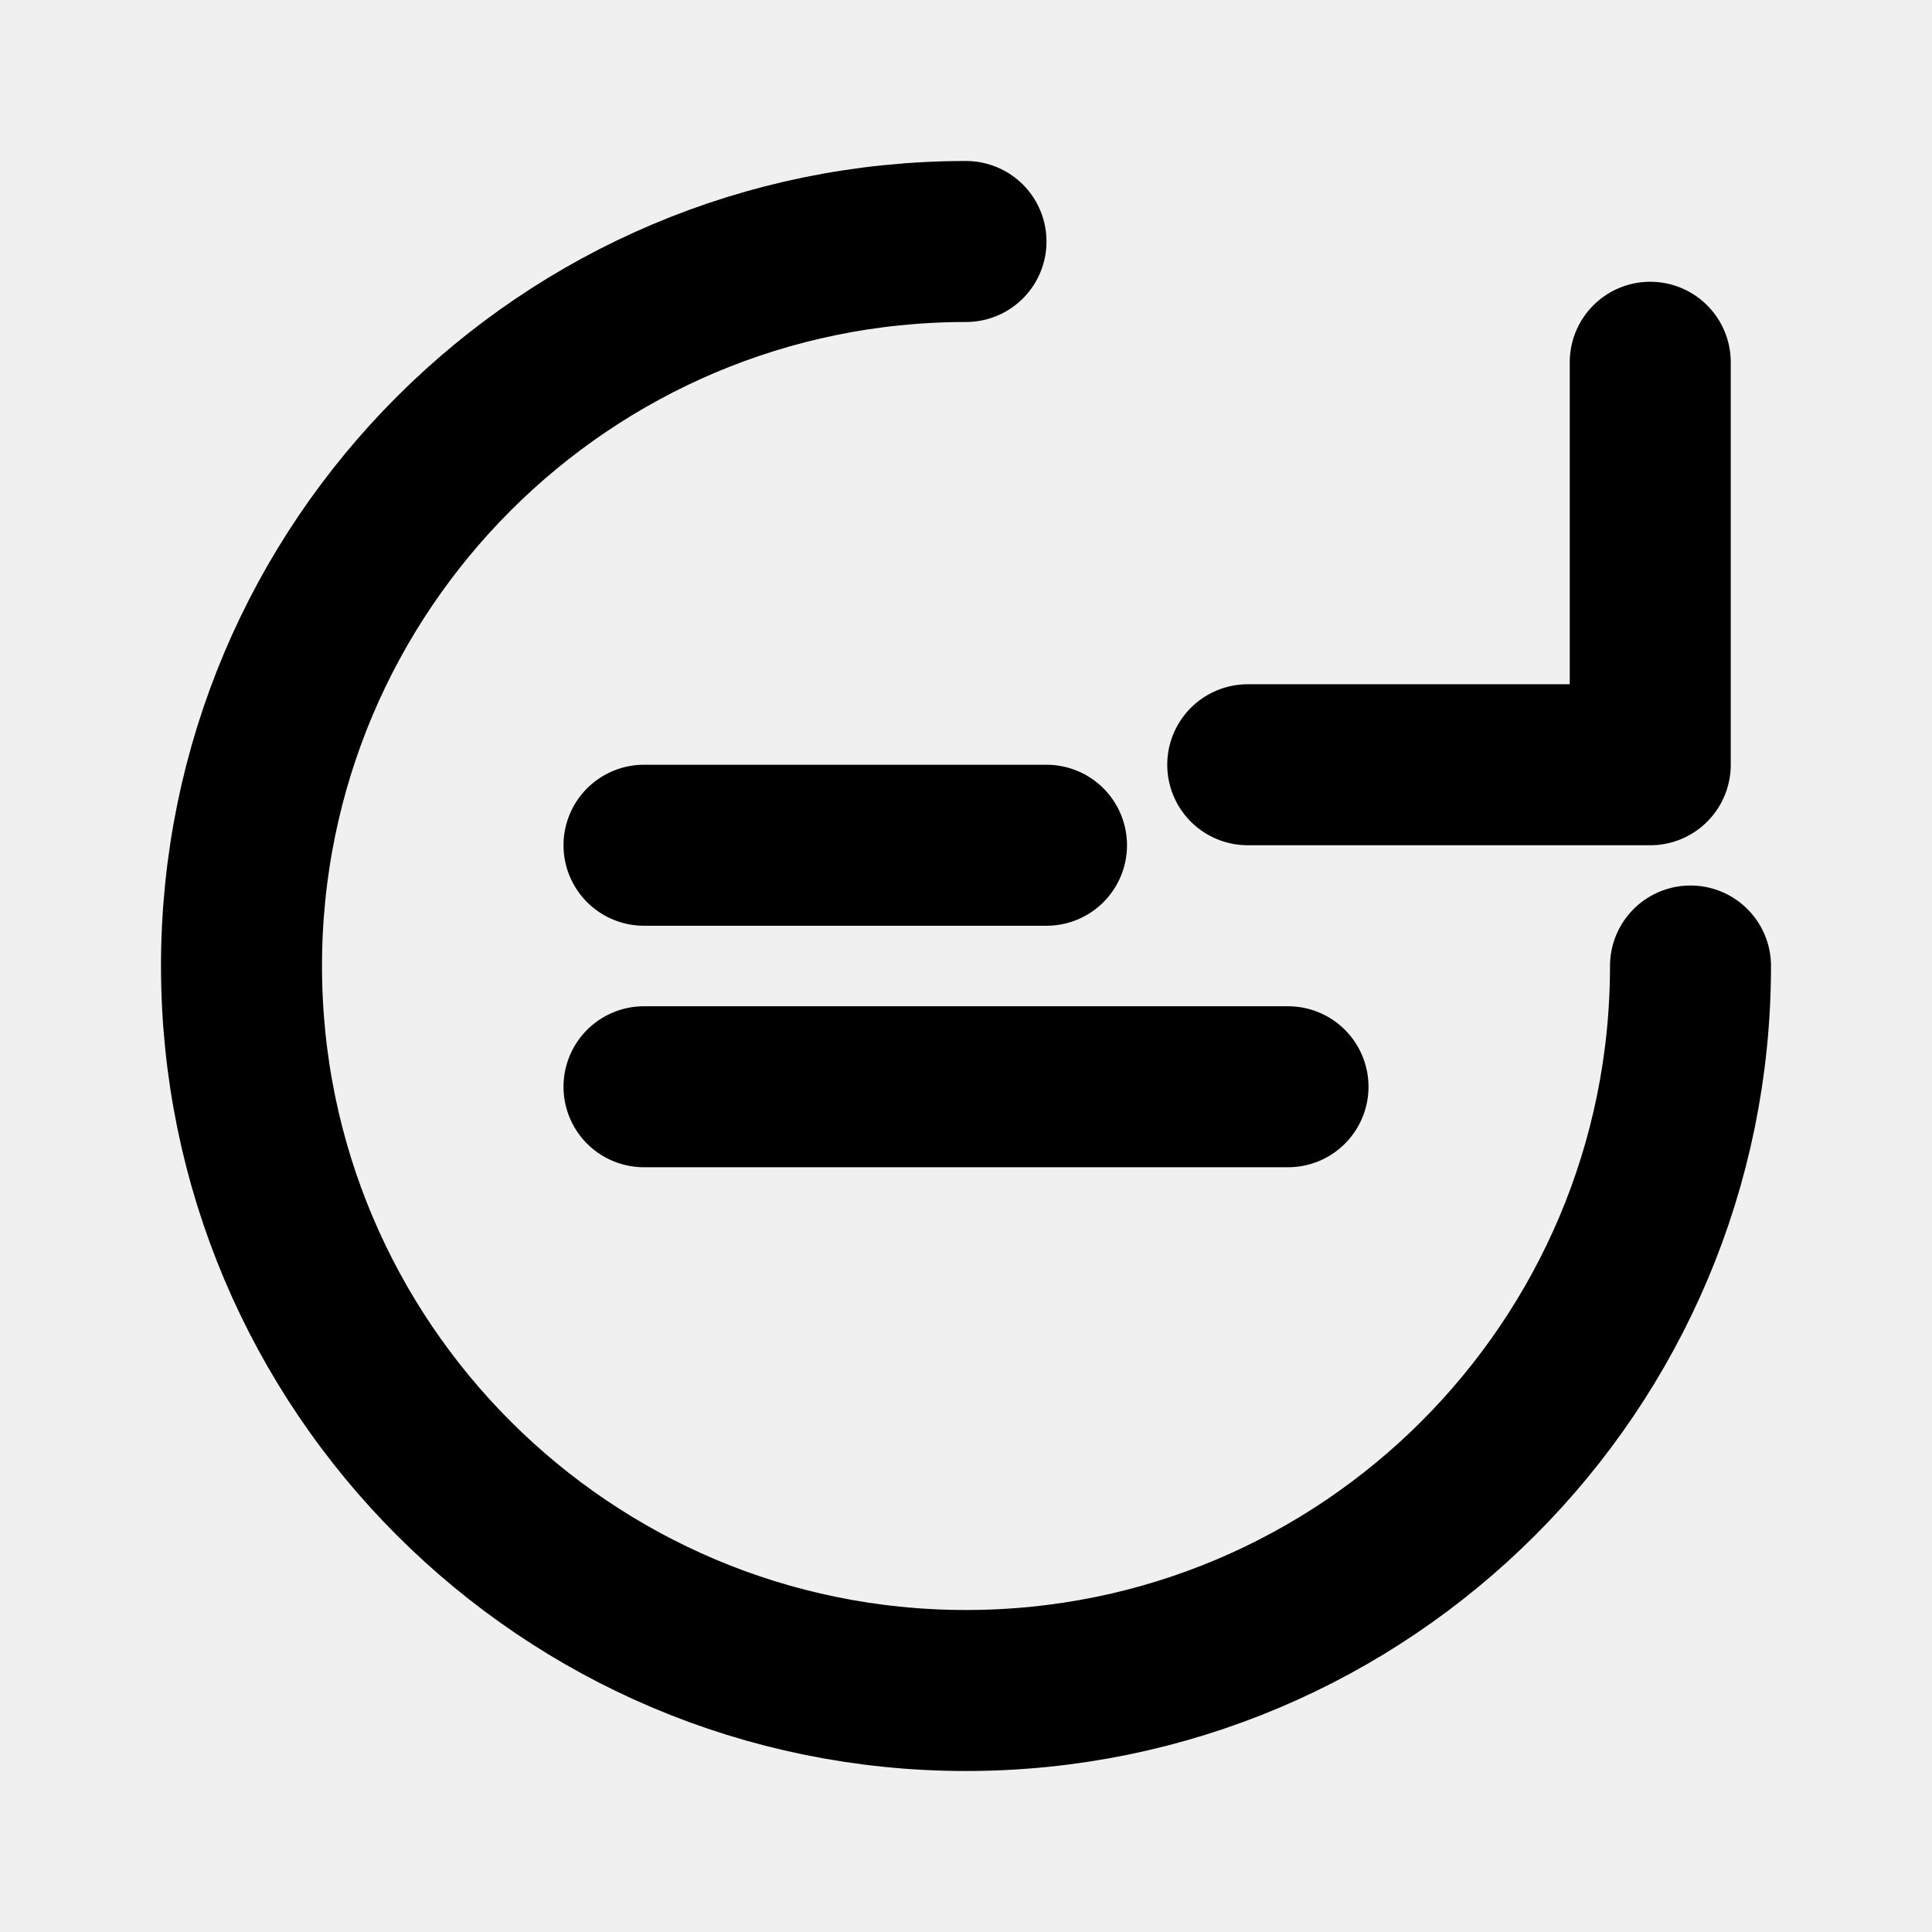
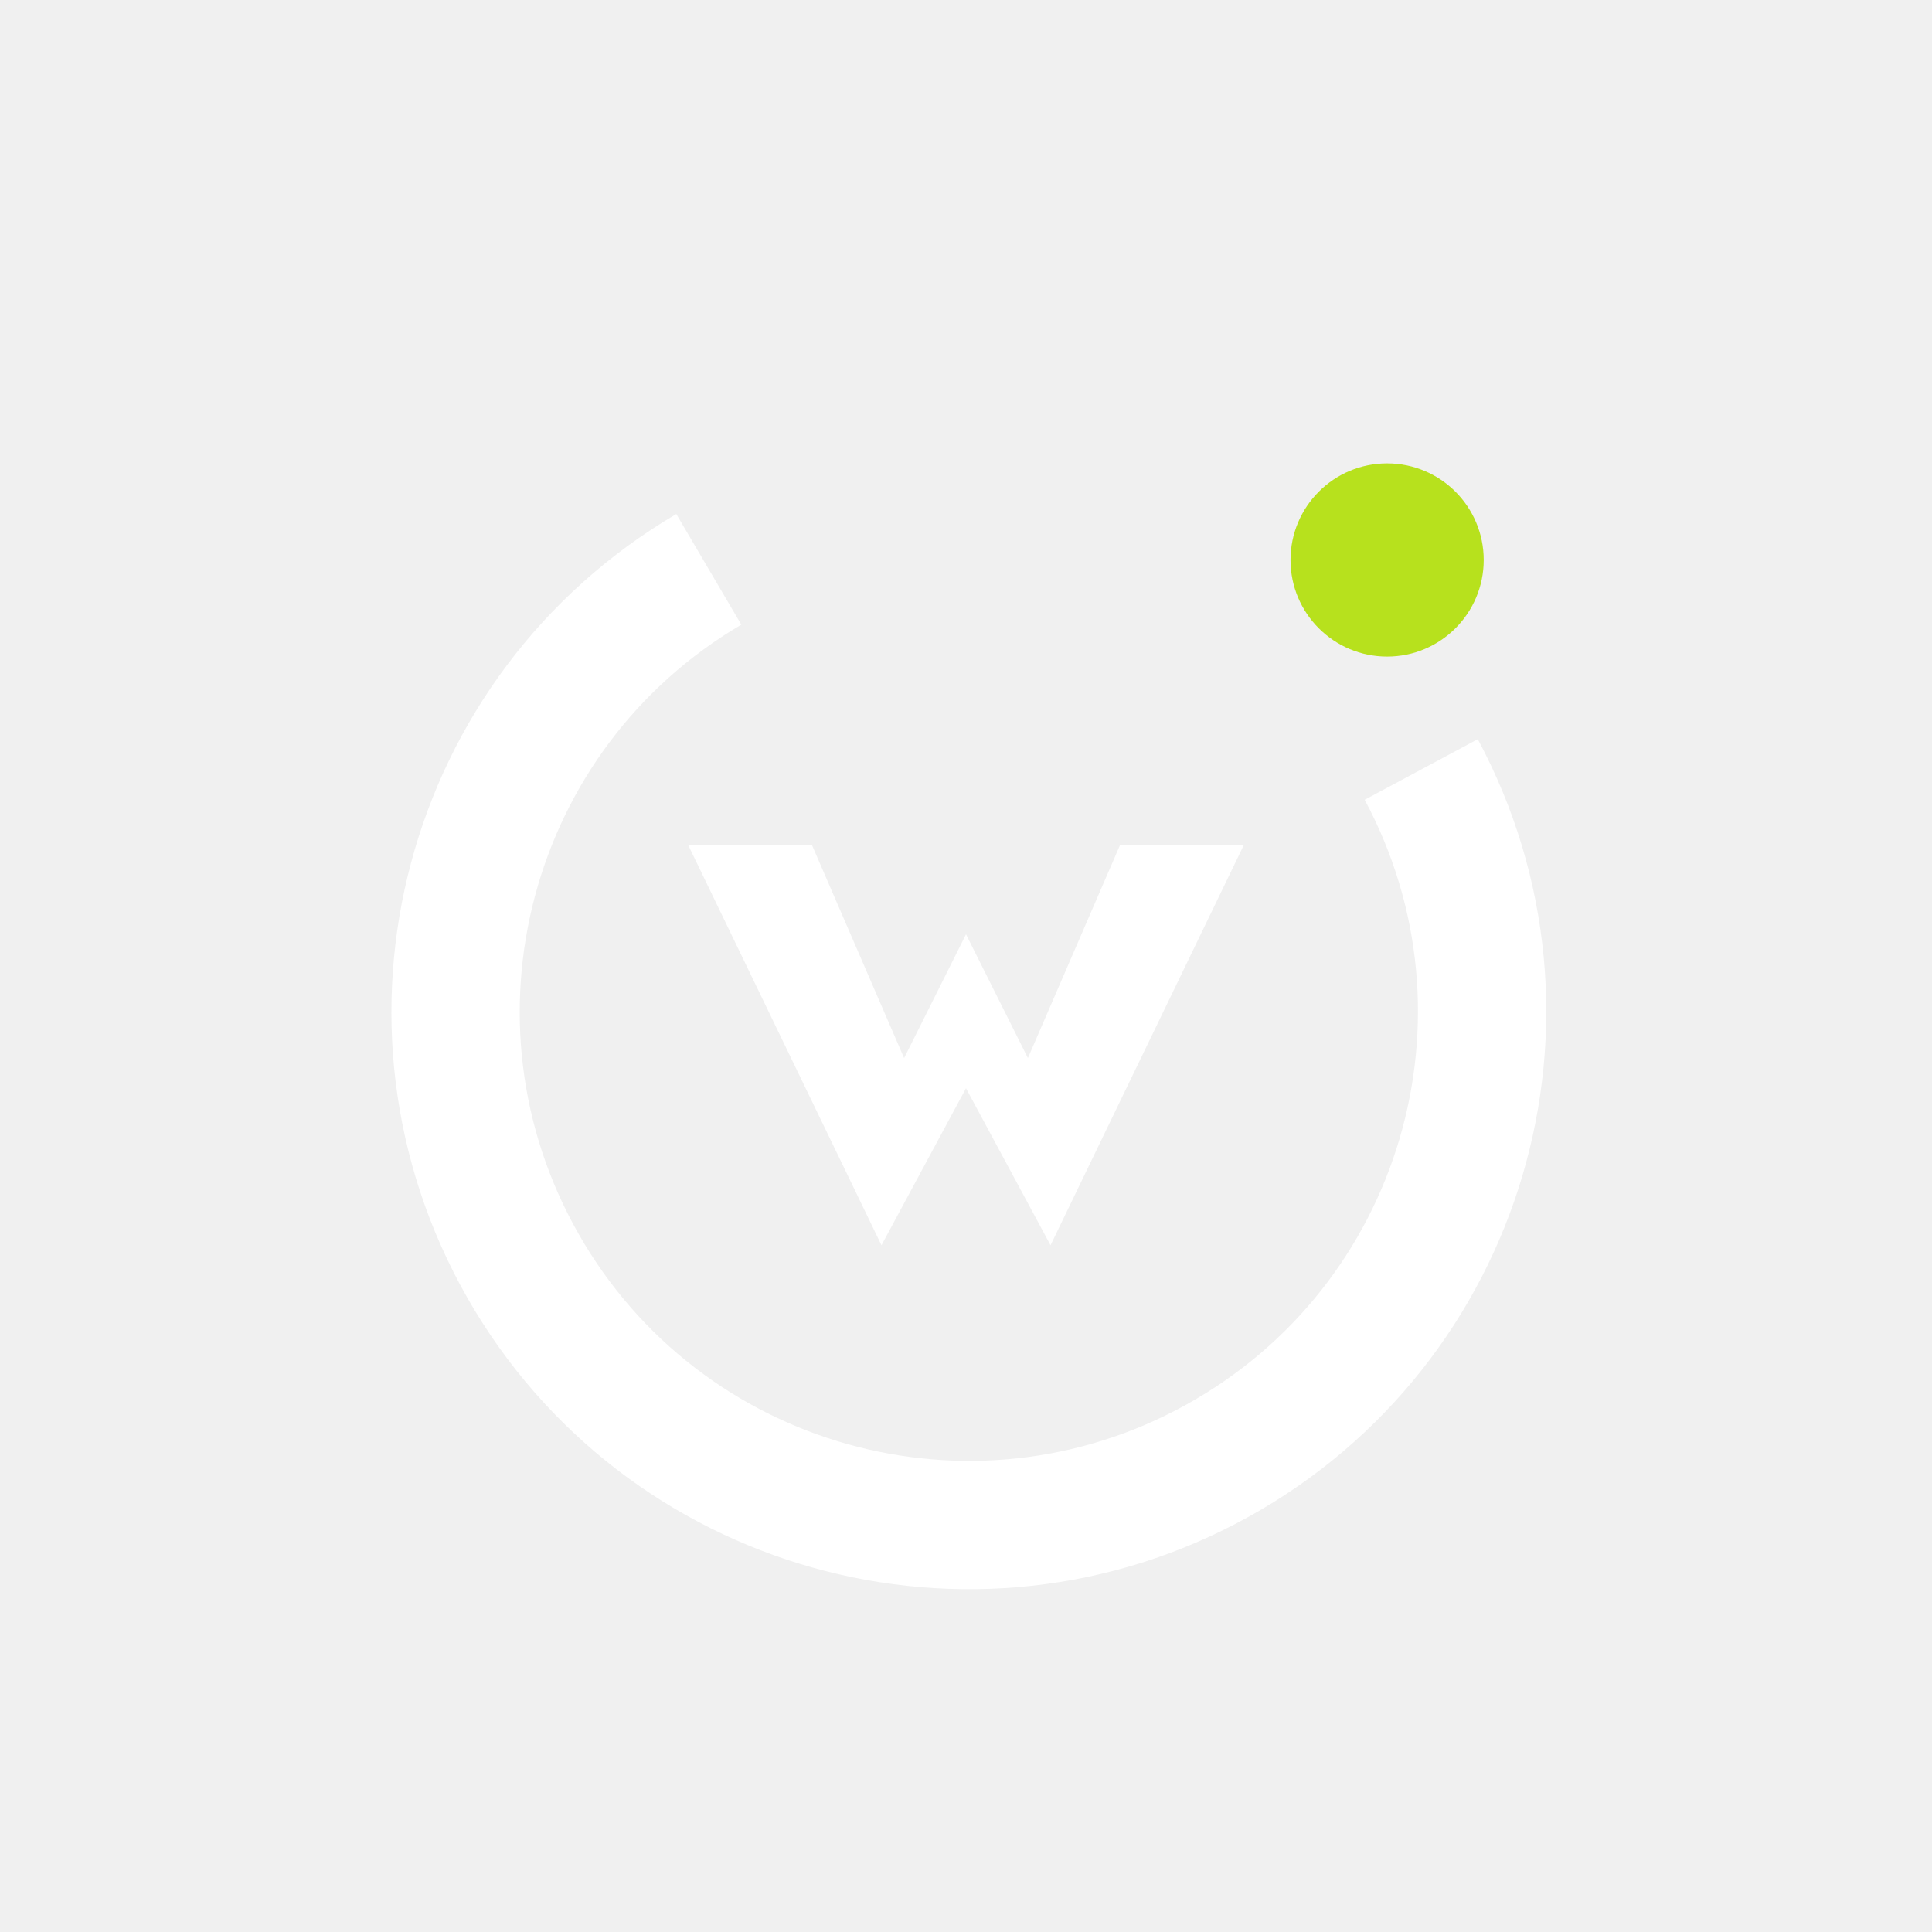
- <svg xmlns="http://www.w3.org/2000/svg" viewBox="0 0 24 24" fill="none">
-   <path d="M12 3a9 9 0 1 0 9 9" stroke="currentColor" stroke-width="2" stroke-linecap="round" />
-   <path d="M20.5 4.5v5h-5" stroke="currentColor" stroke-width="2" stroke-linecap="round" stroke-linejoin="round" />
-   <path d="M8 13.5h8M8 10.5h5" stroke="currentColor" stroke-width="2" stroke-linecap="round" />
+ <svg xmlns="http://www.w3.org/2000/svg" viewBox="0 0 64 64" role="img" aria-labelledby="title desc">
+   <defs>
+     <style>
+       .orbit { fill: none; stroke: #fff; stroke-width: 4.25; stroke-linecap: butt; }
+       .mark { fill: #fff; }
+       .dot { fill: #b7e11d; }
+     </style>
+   </defs>
+   <path class="orbit" d="M23.48 18.86        A17 17 0 1 0 47.08 25.49" />
+   <path class="mark" d="M22.8 28        L26.9 28        L29.95 35.05        L32 30.95        L34.05 35.05        L37.1 28        L41.2 28        L34.8 41.25        L32 36.05        L29.2 41.25        Z" />
+   <circle class="dot" cx="45.95" cy="18.55" r="3.2" />
</svg>
